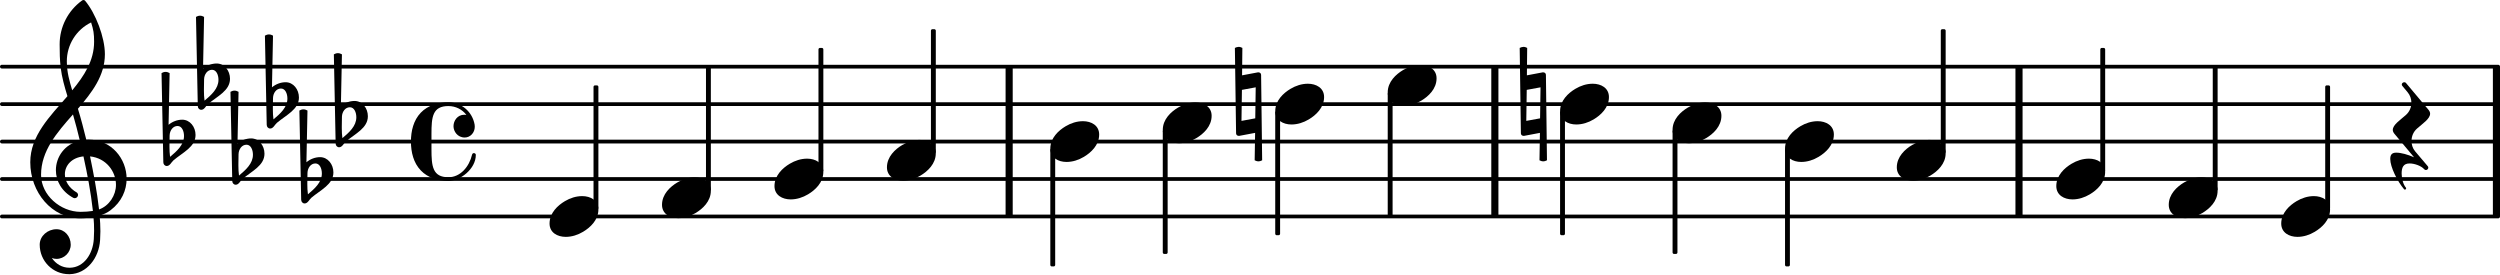
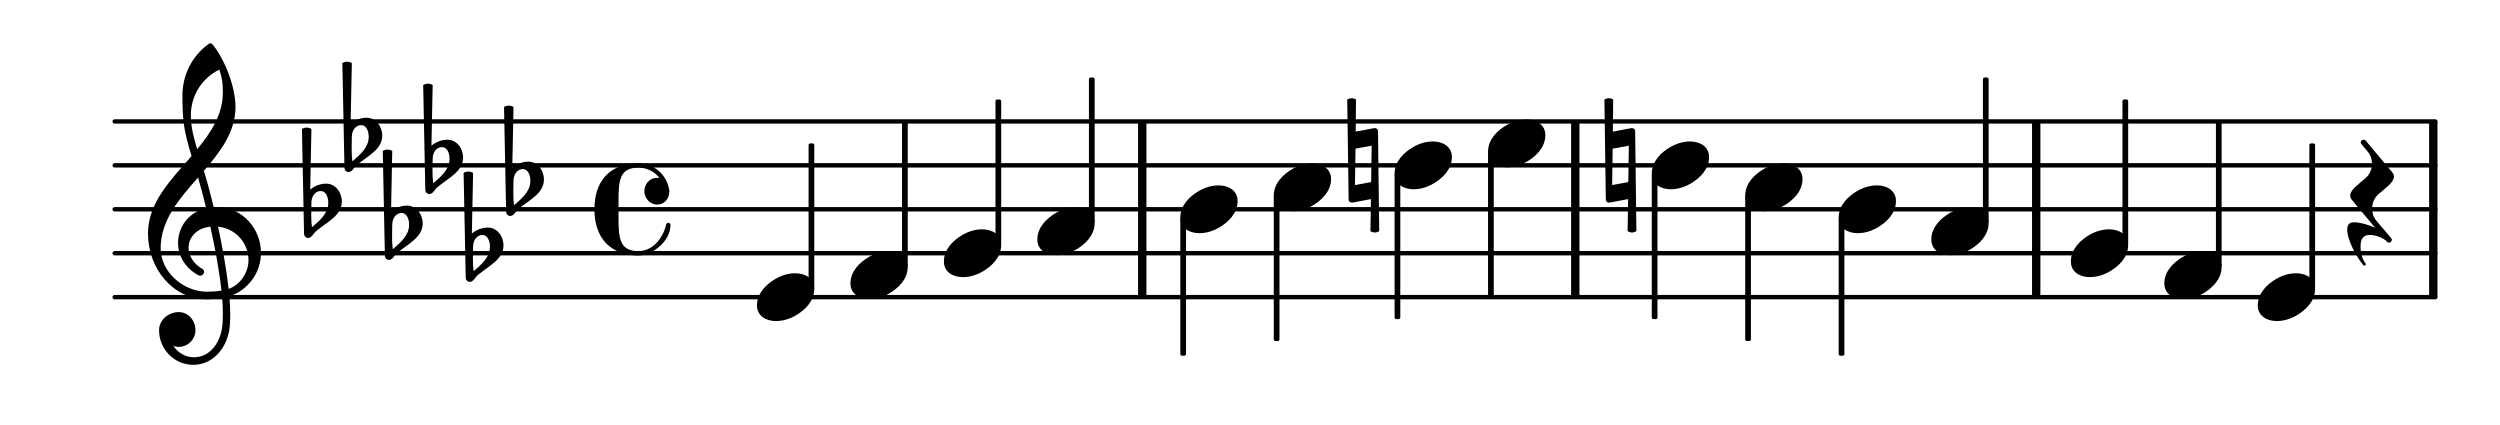
- <svg xmlns="http://www.w3.org/2000/svg" xmlns:xlink="http://www.w3.org/1999/xlink" version="1.2" width="117.277mm" height="12.862mm" viewBox="0 0 66.737 7.319" id="svg7182">
-   <defs id="defs7186" />
-   <style text="style/css" id="style7038">
+ <svg xmlns="http://www.w3.org/2000/svg" xmlns:xlink="http://www.w3.org/1999/xlink" version="1.2" width="100.00mm" height="17.00mm" viewBox="0 0 56.906 9.674">
+   <style text="style/css">
+ 
tspan { white-space: pre; }
+ 
</style>
-   <text font-family="serif" font-size="2.2px" text-anchor="start" fill="currentColor" id="text7042" x="-8.536" y="-0.985">
-     <tspan id="tspan7040" />
+   <text transform="translate(0, -0)" font-family="serif" font-size="2.2" text-anchor="start" fill="currentColor">
+     <tspan />
  </text>
-   <line stroke-linejoin="round" stroke-linecap="round" stroke-width="0.1" stroke="currentColor" x1="0.05" y1="5.779" x2="66.687" y2="5.779" id="line7044" />
-   <line stroke-linejoin="round" stroke-linecap="round" stroke-width="0.1" stroke="currentColor" x1="0.05" y1="4.779" x2="66.687" y2="4.779" id="line7046" />
-   <line stroke-linejoin="round" stroke-linecap="round" stroke-width="0.1" stroke="currentColor" x1="0.05" y1="3.779" x2="66.687" y2="3.779" id="line7048" />
-   <line stroke-linejoin="round" stroke-linecap="round" stroke-width="0.1" stroke="currentColor" x1="0.05" y1="2.779" x2="66.687" y2="2.779" id="line7050" />
-   <line stroke-linejoin="round" stroke-linecap="round" stroke-width="0.1" stroke="currentColor" x1="0.05" y1="1.779" x2="66.687" y2="1.779" id="line7052" />
-   <rect x="53.802" y="1.779" width="0.19" height="4" ry="0" fill="currentColor" id="rect7054" />
-   <rect x="39.81" y="1.779" width="0.19" height="4" ry="0" fill="currentColor" id="rect7056" />
-   <rect x="66.547" y="1.779" width="0.19" height="4" ry="0" fill="currentColor" id="rect7058" />
-   <rect x="26.844" y="1.779" width="0.19" height="4" ry="0" fill="currentColor" id="rect7060" />
-   <a style="color:inherit" xlink:href="textedit:///private/tmp/Untitled.ly:34:37:38" id="a7064" transform="translate(-14.2264,-3.8303)">
-     <path transform="matrix(0.004,0,0,-0.004,75.1233,9.6093)" d="m 218,136 c 55,0 108,-28 108,-89 0,-71 -55,-121 -102,-149 -35,-21 -75,-34 -116,-34 -55,0 -108,28 -108,89 0,71 55,121 102,149 35,21 75,34 116,34 z" fill="currentColor" id="path7062" />
+   <line transform="translate(2.5607, 6.764)" stroke-linejoin="round" stroke-linecap="round" stroke-width="0.1" stroke="currentColor" x1="0.05" y1="-0" x2="52.872" y2="-0" />
+   <line transform="translate(2.5607, 5.764)" stroke-linejoin="round" stroke-linecap="round" stroke-width="0.1" stroke="currentColor" x1="0.05" y1="-0" x2="52.872" y2="-0" />
+   <line transform="translate(2.5607, 4.764)" stroke-linejoin="round" stroke-linecap="round" stroke-width="0.1" stroke="currentColor" x1="0.05" y1="-0" x2="52.872" y2="-0" />
+   <line transform="translate(2.5607, 3.764)" stroke-linejoin="round" stroke-linecap="round" stroke-width="0.1" stroke="currentColor" x1="0.05" y1="-0" x2="52.872" y2="-0" />
+   <line transform="translate(2.5607, 2.764)" stroke-linejoin="round" stroke-linecap="round" stroke-width="0.1" stroke="currentColor" x1="0.05" y1="-0" x2="52.872" y2="-0" />
+   <rect transform="translate(46.2542, 4.764)" x="0" y="-2" width="0.19" height="4" ry="0" fill="currentColor" />
+   <rect transform="translate(35.7622, 4.764)" x="0" y="-2" width="0.19" height="4" ry="0" fill="currentColor" />
+   <rect transform="translate(55.2929, 4.764)" x="0" y="-2" width="0.19" height="4" ry="0" fill="currentColor" />
+   <rect transform="translate(25.9051, 4.764)" x="0" y="-2" width="0.19" height="4" ry="0" fill="currentColor" />
+   <a style="color:inherit;" xlink:href="textedit:///tmp/temp.ly:19:38:39">
+     <path transform="translate(51.3926, 6.764) scale(0.004, -0.004)" d="M218 136c55 0 108 -28 108 -89c0 -71 -55 -121 -102 -149c-35 -21 -75 -34 -116 -34c-55 0 -108 28 -108 89c0 71 55 121 102 149c35 21 75 34 116 34z" fill="currentColor" />
  </a>
-   <a style="color:inherit" xlink:href="textedit:///private/tmp/Untitled.ly:34:35:36" id="a7068" transform="translate(-14.2264,-3.8303)">
-     <path transform="matrix(0.004,0,0,-0.004,72.121,9.1093)" d="m 218,136 c 55,0 108,-28 108,-89 0,-71 -55,-121 -102,-149 -35,-21 -75,-34 -116,-34 -55,0 -108,28 -108,89 0,71 55,121 102,149 35,21 75,34 116,34 z" fill="currentColor" id="path7066" />
+   <a style="color:inherit;" xlink:href="textedit:///tmp/temp.ly:19:36:37">
+     <path transform="translate(49.2653, 6.264) scale(0.004, -0.004)" d="M218 136c55 0 108 -28 108 -89c0 -71 -55 -121 -102 -149c-35 -21 -75 -34 -116 -34c-55 0 -108 28 -108 89c0 71 55 121 102 149c35 21 75 34 116 34z" fill="currentColor" />
  </a>
-   <rect x="59.069" y="1.779" width="0.13" height="3.314" ry="0.04" fill="currentColor" id="rect7070" />
-   <rect x="62.071" y="2.279" width="0.13" height="3.314" ry="0.04" fill="currentColor" id="rect7072" />
-   <a style="color:inherit" xlink:href="textedit:///private/tmp/Untitled.ly:34:39:40" id="a7076" transform="translate(-14.2264,-3.8303)">
-     <path transform="matrix(0.004,0,0,-0.004,78.1256,7.6093)" d="m -23,-116 c 0,28 11,42 40,42 33,0 78,-13 119,-31 L 4,53 c -7,9 -10,17 -10,25 0,34 50,66 87,99 25,22 37,52 37,83 0,24 -8,49 -25,69 l -35,42 c -3,3 -4,7 -4,10 0,9 9,15 17,15 4,0 8,-1 11,-5 L 233,211 c 7,-9 10,-17 10,-25 0,-34 -50,-66 -87,-99 -25,-22 -37,-52 -37,-83 0,-24 7,-49 24,-69 l 84,-99 c 3,-3 4,-7 4,-10 0,-9 -8,-16 -16,-16 -4,0 -9,2 -12,6 -18,21 -63,38 -97,38 -41,0 -53,-26 -53,-67 0,-35 11,-74 28,-94 7,-8 -5,-19 -12,-11 -45,54 -92,148 -92,202 z" fill="currentColor" id="path7074" />
+   <rect transform="translate(50.5045, 4.764)" x="-0.065" y="-2" width="0.13" height="3.314" ry="0.04" fill="currentColor" />
+   <rect transform="translate(52.6318, 4.764)" x="-0.065" y="-1.5" width="0.13" height="3.314" ry="0.04" fill="currentColor" />
+   <a style="color:inherit;" xlink:href="textedit:///tmp/temp.ly:19:40:41">
+     <path transform="translate(53.5198, 4.764) scale(0.004, -0.004)" d="M-23 -116c0 28 11 42 40 42c33 0 78 -13 119 -31l-132 158c-7 9 -10 17 -10 25c0 34 50 66 87 99c25 22 37 52 37 83c0 24 -8 49 -25 69l-35 42c-3 3 -4 7 -4 10c0 9 9 15 17 15c4 0 8 -1 11 -5l151 -180c7 -9 10 -17 10 -25c0 -34 -50 -66 -87 -99 c-25 -22 -37 -52 -37 -83c0 -24 7 -49 24 -69l84 -99c3 -3 4 -7 4 -10c0 -9 -8 -16 -16 -16c-4 0 -9 2 -12 6c-18 21 -63 38 -97 38c-41 0 -53 -26 -53 -67c0 -35 11 -74 28 -94c7 -8 -5 -19 -12 -11c-45 54 -92 148 -92 202z" fill="currentColor" />
  </a>
-   <a style="color:inherit" xlink:href="textedit:///private/tmp/Untitled.ly:34:31:32" id="a7080" transform="translate(-14.2264,-3.8303)">
-     <path transform="matrix(0.004,0,0,-0.004,64.8613,8.1093)" d="m 218,136 c 55,0 108,-28 108,-89 0,-71 -55,-121 -102,-149 -35,-21 -75,-34 -116,-34 -55,0 -108,28 -108,89 0,71 55,121 102,149 35,21 75,34 116,34 z" fill="currentColor" id="path7078" />
+   <a style="color:inherit;" xlink:href="textedit:///tmp/temp.ly:19:32:33">
+     <path transform="translate(43.9617, 5.264) scale(0.004, -0.004)" d="M218 136c55 0 108 -28 108 -89c0 -71 -55 -121 -102 -149c-35 -21 -75 -34 -116 -34c-55 0 -108 28 -108 89c0 71 55 121 102 149c35 21 75 34 116 34z" fill="currentColor" />
  </a>
-   <rect x="51.809" y="0.779" width="0.13" height="3.314" ry="0.04" fill="currentColor" id="rect7082" />
-   <a style="color:inherit" xlink:href="textedit:///private/tmp/Untitled.ly:34:33:34" id="a7086" transform="translate(-14.2264,-3.8303)">
-     <path transform="matrix(0.004,0,0,-0.004,69.1188,8.6093)" d="m 218,136 c 55,0 108,-28 108,-89 0,-71 -55,-121 -102,-149 -35,-21 -75,-34 -116,-34 -55,0 -108,28 -108,89 0,71 55,121 102,149 35,21 75,34 116,34 z" fill="currentColor" id="path7084" />
+   <rect transform="translate(45.2009, 4.764)" x="-0.065" y="-3" width="0.13" height="3.314" ry="0.04" fill="currentColor" />
+   <a style="color:inherit;" xlink:href="textedit:///tmp/temp.ly:19:34:35">
+     <path transform="translate(47.1381, 5.764) scale(0.004, -0.004)" d="M218 136c55 0 108 -28 108 -89c0 -71 -55 -121 -102 -149c-35 -21 -75 -34 -116 -34c-55 0 -108 28 -108 89c0 71 55 121 102 149c35 21 75 34 116 34z" fill="currentColor" />
  </a>
-   <rect x="56.067" y="1.279" width="0.13" height="3.314" ry="0.04" fill="currentColor" id="rect7088" />
-   <a style="color:inherit" xlink:href="textedit:///private/tmp/Untitled.ly:34:13:14" id="a7092" transform="translate(-14.2264,-3.8303)">
-     <path transform="matrix(0.004,0,0,-0.004,42.2644,7.6093)" d="m 218,136 c 55,0 108,-28 108,-89 0,-71 -55,-121 -102,-149 -35,-21 -75,-34 -116,-34 -55,0 -108,28 -108,89 0,71 55,121 102,149 35,21 75,34 116,34 z" fill="currentColor" id="path7090" />
+   <rect transform="translate(48.3773, 4.764)" x="-0.065" y="-2.5" width="0.13" height="3.314" ry="0.04" fill="currentColor" />
+   <a style="color:inherit;" xlink:href="textedit:///tmp/temp.ly:19:14:15">
+     <path transform="translate(26.8669, 4.764) scale(0.004, -0.004)" d="M218 136c55 0 108 -28 108 -89c0 -71 -55 -121 -102 -149c-35 -21 -75 -34 -116 -34c-55 0 -108 28 -108 89c0 71 55 121 102 149c35 21 75 34 116 34z" fill="currentColor" />
  </a>
-   <a style="color:inherit" xlink:href="textedit:///private/tmp/Untitled.ly:34:11:12" id="a7096" transform="translate(-14.2264,-3.8303)">
-     <path transform="matrix(0.004,0,0,-0.004,37.9032,8.1093)" d="m 218,136 c 55,0 108,-28 108,-89 0,-71 -55,-121 -102,-149 -35,-21 -75,-34 -116,-34 -55,0 -108,28 -108,89 0,71 55,121 102,149 35,21 75,34 116,34 z" fill="currentColor" id="path7094" />
+   <a style="color:inherit;" xlink:href="textedit:///tmp/temp.ly:19:12:13">
+     <path transform="translate(23.6126, 5.264) scale(0.004, -0.004)" d="M218 136c55 0 108 -28 108 -89c0 -71 -55 -121 -102 -149c-35 -21 -75 -34 -116 -34c-55 0 -108 28 -108 89c0 71 55 121 102 149c35 21 75 34 116 34z" fill="currentColor" />
  </a>
-   <rect x="24.851" y="0.779" width="0.13" height="3.314" ry="0.04" fill="currentColor" id="rect7098" />
-   <rect x="21.849" y="1.279" width="0.13" height="3.314" ry="0.04" fill="currentColor" id="rect7100" />
-   <rect x="28.038" y="3.965" width="0.13" height="3.147" ry="0.04" fill="currentColor" id="rect7102" />
-   <a style="color:inherit" xlink:href="textedit:///private/tmp/Untitled.ly:34:7:8" id="a7106" transform="translate(-14.2264,-3.8303)">
-     <path transform="matrix(0.004,0,0,-0.004,31.8987,9.1093)" d="m 218,136 c 55,0 108,-28 108,-89 0,-71 -55,-121 -102,-149 -35,-21 -75,-34 -116,-34 -55,0 -108,28 -108,89 0,71 55,121 102,149 35,21 75,34 116,34 z" fill="currentColor" id="path7104" />
+   <rect transform="translate(24.8518, 4.764)" x="-0.065" y="-3" width="0.13" height="3.314" ry="0.04" fill="currentColor" />
+   <rect transform="translate(22.7245, 4.764)" x="-0.065" y="-2.5" width="0.13" height="3.314" ry="0.04" fill="currentColor" />
+   <rect transform="translate(26.9319, 4.764)" x="-0.065" y="0.186" width="0.13" height="3.147" ry="0.04" fill="currentColor" />
+   <a style="color:inherit;" xlink:href="textedit:///tmp/temp.ly:19:8:9">
+     <path transform="translate(19.3581, 6.264) scale(0.004, -0.004)" d="M218 136c55 0 108 -28 108 -89c0 -71 -55 -121 -102 -149c-35 -21 -75 -34 -116 -34c-55 0 -108 28 -108 89c0 71 55 121 102 149c35 21 75 34 116 34z" fill="currentColor" />
  </a>
-   <rect x="18.846" y="1.779" width="0.13" height="3.314" ry="0.04" fill="currentColor" id="rect7108" />
-   <a style="color:inherit" xlink:href="textedit:///private/tmp/Untitled.ly:34:9:10" id="a7112" transform="translate(-14.2264,-3.8303)">
-     <path transform="matrix(0.004,0,0,-0.004,34.901,8.6093)" d="m 218,136 c 55,0 108,-28 108,-89 0,-71 -55,-121 -102,-149 -35,-21 -75,-34 -116,-34 -55,0 -108,28 -108,89 0,71 55,121 102,149 35,21 75,34 116,34 z" fill="currentColor" id="path7110" />
+   <rect transform="translate(20.5973, 4.764)" x="-0.065" y="-2" width="0.13" height="3.314" ry="0.04" fill="currentColor" />
+   <a style="color:inherit;" xlink:href="textedit:///tmp/temp.ly:19:10:11">
+     <path transform="translate(21.4853, 5.764) scale(0.004, -0.004)" d="M218 136c55 0 108 -28 108 -89c0 -71 -55 -121 -102 -149c-35 -21 -75 -34 -116 -34c-55 0 -108 28 -108 89c0 71 55 121 102 149c35 21 75 34 116 34z" fill="currentColor" />
  </a>
-   <a style="color:inherit" xlink:href="textedit:///private/tmp/Untitled.ly:34:17:18" id="a7116" transform="translate(-14.2264,-3.8303)">
-     <path transform="matrix(0.004,0,0,-0.004,48.2689,6.6093)" d="m 218,136 c 55,0 108,-28 108,-89 0,-71 -55,-121 -102,-149 -35,-21 -75,-34 -116,-34 -55,0 -108,28 -108,89 0,71 55,121 102,149 35,21 75,34 116,34 z" fill="currentColor" id="path7114" />
+   <a style="color:inherit;" xlink:href="textedit:///tmp/temp.ly:19:18:19">
+     <path transform="translate(31.7444, 3.764) scale(0.004, -0.004)" d="M218 136c55 0 108 -28 108 -89c0 -71 -55 -121 -102 -149c-35 -21 -75 -34 -116 -34c-55 0 -108 28 -108 89c0 71 55 121 102 149c35 21 75 34 116 34z" fill="currentColor" />
  </a>
-   <a style="color:inherit" xlink:href="textedit:///private/tmp/Untitled.ly:34:15:16" id="a7120" transform="translate(-14.2264,-3.8303)">
-     <path transform="matrix(0.004,0,0,-0.004,45.2667,7.1093)" d="m 218,136 c 55,0 108,-28 108,-89 0,-71 -55,-121 -102,-149 -35,-21 -75,-34 -116,-34 -55,0 -108,28 -108,89 0,71 55,121 102,149 35,21 75,34 116,34 z" fill="currentColor" id="path7118" />
+   <a style="color:inherit;" xlink:href="textedit:///tmp/temp.ly:19:16:17">
+     <path transform="translate(28.9941, 4.264) scale(0.004, -0.004)" d="M218 136c55 0 108 -28 108 -89c0 -71 -55 -121 -102 -149c-35 -21 -75 -34 -116 -34c-55 0 -108 28 -108 89c0 71 55 121 102 149c35 21 75 34 116 34z" fill="currentColor" />
  </a>
-   <rect x="31.04" y="3.465" width="0.13" height="3.314" ry="0.04" fill="currentColor" id="rect7122" />
-   <rect x="34.042" y="2.965" width="0.13" height="3.314" ry="0.04" fill="currentColor" id="rect7124" />
-   <path d="m 32.965,1.279 c 0.032,-0.016 0.068,-0.028 0.104,-0.028 0.036,0 0.064,0.012 0.096,0.028 l -0.008,0.732 0.424,-0.08 h 0.012 c 0.04,0 0.072,0.028 0.072,0.068 l 0.028,2.28 c -0.032,0.016 -0.064,0.028 -0.1,0.028 -0.036,0 -0.068,-0.012 -0.1,-0.028 l 0.012,-0.732 -0.424,0.08 h -0.012 c -0.04,0 -0.072,-0.028 -0.072,-0.068 z m 0.556,1.052 -0.368,0.068 -0.012,0.828 0.368,-0.068 z" fill="currentColor" id="path7126" style="stroke-width:0.004" />
-   <a style="color:inherit" xlink:href="textedit:///private/tmp/Untitled.ly:34:21:22" id="a7130" transform="translate(-14.2264,-3.8303)">
-     <path transform="matrix(0.004,0,0,-0.004,51.2712,6.1093)" d="m 218,136 c 55,0 108,-28 108,-89 0,-71 -55,-121 -102,-149 -35,-21 -75,-34 -116,-34 -55,0 -108,28 -108,89 0,71 55,121 102,149 35,21 75,34 116,34 z" fill="currentColor" id="path7128" />
+   <rect transform="translate(29.0591, 4.764)" x="-0.065" y="-0.314" width="0.13" height="3.314" ry="0.04" fill="currentColor" />
+   <rect transform="translate(31.8094, 4.764)" x="-0.065" y="-0.814" width="0.13" height="3.314" ry="0.04" fill="currentColor" />
+   <path transform="translate(30.6984, 3.764) scale(0.004, -0.004)" d="M-8 375c8 4 17 7 26 7s16 -3 24 -7l-2 -183l106 20h3c10 0 18 -7 18 -17l7 -570c-8 -4 -16 -7 -25 -7s-17 3 -25 7l3 183l-106 -20h-3c-10 0 -18 7 -18 17zM131 112l-92 -17l-3 -207l92 17z" fill="currentColor" />
+   <a style="color:inherit;" xlink:href="textedit:///tmp/temp.ly:19:22:23">
+     <path transform="translate(33.8716, 3.264) scale(0.004, -0.004)" d="M218 136c55 0 108 -28 108 -89c0 -71 -55 -121 -102 -149c-35 -21 -75 -34 -116 -34c-55 0 -108 28 -108 89c0 71 55 121 102 149c35 21 75 34 116 34z" fill="currentColor" />
  </a>
-   <rect x="37.045" y="2.465" width="0.13" height="3.314" ry="0.04" fill="currentColor" id="rect7132" />
-   <rect x="15.844" y="2.279" width="0.13" height="3.314" ry="0.04" fill="currentColor" id="rect7134" />
-   <a style="color:inherit" xlink:href="textedit:///private/tmp/Untitled.ly:34:2:3" id="a7138" transform="translate(-14.2264,-3.8303)">
-     <path transform="matrix(0.004,0,0,-0.004,28.8965,9.6093)" d="m 218,136 c 55,0 108,-28 108,-89 0,-71 -55,-121 -102,-149 -35,-21 -75,-34 -116,-34 -55,0 -108,28 -108,89 0,71 55,121 102,149 35,21 75,34 116,34 z" fill="currentColor" id="path7136" />
+   <rect transform="translate(33.9366, 4.764)" x="-0.065" y="-1.314" width="0.13" height="3.314" ry="0.04" fill="currentColor" />
+   <rect transform="translate(18.47, 4.764)" x="-0.065" y="-1.5" width="0.13" height="3.314" ry="0.04" fill="currentColor" />
+   <a style="color:inherit;" xlink:href="textedit:///tmp/temp.ly:19:6:7">
+     <path transform="translate(17.2308, 6.764) scale(0.004, -0.004)" d="M218 136c55 0 108 -28 108 -89c0 -71 -55 -121 -102 -149c-35 -21 -75 -34 -116 -34c-55 0 -108 28 -108 89c0 71 55 121 102 149c35 21 75 34 116 34z" fill="currentColor" />
  </a>
-   <path d="M 1.864,7.319 H 1.84 c -0.432,0 -0.78,-0.352 -0.78,-0.788 0,-0.232 0.212,-0.412 0.448,-0.412 0.216,0 0.38,0.188 0.38,0.412 0,0.208 -0.172,0.38 -0.38,0.38 -0.044,0 -0.084,-0.008 -0.124,-0.024 0.104,0.156 0.272,0.26 0.468,0.26 H 1.868 Z M 2.644,5.591 C 2.916,5.495 3.096,5.211 3.096,4.935 3.096,4.575 2.832,4.219 2.404,4.175 2.5,4.639 2.588,5.099 2.644,5.591 Z M 1.096,4.667 c 0,0.54 0.516,0.988 1.056,0.988 0.112,0 0.22,-0.008 0.328,-0.024 C 2.424,5.123 2.332,4.651 2.228,4.175 1.912,4.207 1.732,4.419 1.732,4.651 c 0,0.176 0.1,0.364 0.324,0.492 0.02,0.02 0.028,0.04 0.028,0.06 0,0.044 -0.04,0.088 -0.088,0.088 C 1.984,5.291 1.972,5.287 1.96,5.283 1.64,5.111 1.492,4.823 1.492,4.543 1.492,4.191 1.724,3.847 2.132,3.755 2.076,3.523 2.016,3.287 1.948,3.055 1.52,3.539 1.096,4.027 1.096,4.667 Z M 2.14,5.827 C 1.388,5.827 0.808,5.139 0.808,4.331 0.808,3.623 1.332,3.107 1.8,2.567 1.724,2.319 1.652,2.067 1.62,1.807 1.596,1.599 1.592,1.391 1.592,1.183 c 0,-0.46 0.22,-0.896 0.596,-1.168 0.024,-0.02 0.056,-0.02 0.08,0 0.284,0.336 0.532,0.98 0.532,1.432 0,0.572 -0.344,1.02 -0.72,1.456 0.084,0.272 0.156,0.552 0.224,0.828 0.016,0 0.036,-0.004 0.052,-0.004 0.62,0 1.024,0.512 1.024,1.044 0,0.304 -0.132,0.616 -0.428,0.84 C 2.864,5.679 2.764,5.723 2.66,5.755 2.672,5.895 2.68,6.035 2.68,6.175 2.68,6.251 2.676,6.331 2.672,6.407 2.644,6.883 2.32,7.307 1.864,7.319 L 1.868,7.147 C 2.24,7.139 2.48,6.779 2.504,6.383 2.508,6.311 2.512,6.235 2.512,6.163 2.512,6.039 2.508,5.919 2.496,5.795 2.38,5.815 2.264,5.827 2.14,5.827 Z M 2.512,1.115 c 0,-0.22 -0.016,-0.316 -0.08,-0.516 -0.396,0.192 -0.648,0.596 -0.648,1.036 0,0.296 0.072,0.532 0.144,0.776 0.32,-0.388 0.584,-0.792 0.584,-1.296 z" fill="currentColor" id="path7140" style="stroke-width:0.004" />
-   <a style="color:inherit" xlink:href="textedit:///private/tmp/Untitled.ly:32:2:3" id="a7154" transform="translate(-14.2264,-3.8303)">
-     <path transform="matrix(0.004,0,0,-0.004,18.6464,7.6093)" d="m 27,41 -1,-66 v -11 c 0,-22 1,-44 4,-66 45,38 93,80 93,139 0,33 -14,67 -43,67 C 49,104 28,74 27,41 Z m -42,-179 -12,595 c 8,5 18,8 27,8 9,0 19,-3 27,-8 L 20,112 c 25,21 58,34 91,34 52,0 89,-48 89,-102 0,-80 -86,-117 -147,-169 -15,-13 -24,-38 -45,-38 -13,0 -23,11 -23,25 z" fill="currentColor" id="path7142" />
-     <path transform="matrix(0.004,0,0,-0.004,19.5664,6.1093)" d="m 27,41 -1,-66 v -11 c 0,-22 1,-44 4,-66 45,38 93,80 93,139 0,33 -14,67 -43,67 C 49,104 28,74 27,41 Z m -42,-179 -12,595 c 8,5 18,8 27,8 9,0 19,-3 27,-8 L 20,112 c 25,21 58,34 91,34 52,0 89,-48 89,-102 0,-80 -86,-117 -147,-169 -15,-13 -24,-38 -45,-38 -13,0 -23,11 -23,25 z" fill="currentColor" id="path7144" />
-     <path transform="matrix(0.004,0,0,-0.004,20.4864,8.1093)" d="m 27,41 -1,-66 v -11 c 0,-22 1,-44 4,-66 45,38 93,80 93,139 0,33 -14,67 -43,67 C 49,104 28,74 27,41 Z m -42,-179 -12,595 c 8,5 18,8 27,8 9,0 19,-3 27,-8 L 20,112 c 25,21 58,34 91,34 52,0 89,-48 89,-102 0,-80 -86,-117 -147,-169 -15,-13 -24,-38 -45,-38 -13,0 -23,11 -23,25 z" fill="currentColor" id="path7146" />
-     <path transform="matrix(0.004,0,0,-0.004,21.4064,6.6093)" d="m 27,41 -1,-66 v -11 c 0,-22 1,-44 4,-66 45,38 93,80 93,139 0,33 -14,67 -43,67 C 49,104 28,74 27,41 Z m -42,-179 -12,595 c 8,5 18,8 27,8 9,0 19,-3 27,-8 L 20,112 c 25,21 58,34 91,34 52,0 89,-48 89,-102 0,-80 -86,-117 -147,-169 -15,-13 -24,-38 -45,-38 -13,0 -23,11 -23,25 z" fill="currentColor" id="path7148" />
-     <path transform="matrix(0.004,0,0,-0.004,22.3264,8.6093)" d="m 27,41 -1,-66 v -11 c 0,-22 1,-44 4,-66 45,38 93,80 93,139 0,33 -14,67 -43,67 C 49,104 28,74 27,41 Z m -42,-179 -12,595 c 8,5 18,8 27,8 9,0 19,-3 27,-8 L 20,112 c 25,21 58,34 91,34 52,0 89,-48 89,-102 0,-80 -86,-117 -147,-169 -15,-13 -24,-38 -45,-38 -13,0 -23,11 -23,25 z" fill="currentColor" id="path7150" />
-     <path transform="matrix(0.004,0,0,-0.004,23.2465,7.1093)" d="m 27,41 -1,-66 v -11 c 0,-22 1,-44 4,-66 45,38 93,80 93,139 0,33 -14,67 -43,67 C 49,104 28,74 27,41 Z m -42,-179 -12,595 c 8,5 18,8 27,8 9,0 19,-3 27,-8 L 20,112 c 25,21 58,34 91,34 52,0 89,-48 89,-102 0,-80 -86,-117 -147,-169 -15,-13 -24,-38 -45,-38 -13,0 -23,11 -23,25 z" fill="currentColor" id="path7152" />
+   <path transform="translate(3.3607, 5.764) scale(0.004, -0.004)" d="M266 -635h-6c-108 0 -195 88 -195 197c0 58 53 103 112 103c54 0 95 -47 95 -103c0 -52 -43 -95 -95 -95c-11 0 -21 2 -31 6c26 -39 68 -65 117 -65h4zM461 -203c68 24 113 95 113 164c0 90 -66 179 -173 190c24 -116 46 -231 60 -354zM74 28c0 -135 129 -247 264 -247 c28 0 55 2 82 6c-14 127 -37 245 -63 364c-79 -8 -124 -61 -124 -119c0 -44 25 -91 81 -123c5 -5 7 -10 7 -15c0 -11 -10 -22 -22 -22c-3 0 -6 1 -9 2c-80 43 -117 115 -117 185c0 88 58 174 160 197c-14 58 -29 117 -46 175c-107 -121 -213 -243 -213 -403zM335 -262 c-188 0 -333 172 -333 374c0 177 131 306 248 441c-19 62 -37 125 -45 190c-6 52 -7 104 -7 156c0 115 55 224 149 292c6 5 14 5 20 0c71 -84 133 -245 133 -358c0 -143 -86 -255 -180 -364c21 -68 39 -138 56 -207c4 0 9 1 13 1c155 0 256 -128 256 -261 c0 -76 -33 -154 -107 -210c-22 -17 -47 -28 -73 -36c3 -35 5 -70 5 -105c0 -19 -1 -39 -2 -58c-7 -119 -88 -225 -202 -228l1 43c93 2 153 92 159 191c1 18 2 37 2 55c0 31 -1 61 -4 92c-29 -5 -58 -8 -89 -8zM428 916c0 55 -4 79 -20 129c-99 -48 -162 -149 -162 -259 c0 -74 18 -133 36 -194c80 97 146 198 146 324z" fill="currentColor" />
+   <a style="color:inherit;" xlink:href="textedit:///tmp/temp.ly:18:4:5">
+     <path transform="translate(6.9808, 4.764) scale(0.004, -0.004)" d="M27 41l-1 -66v-11c0 -22 1 -44 4 -66c45 38 93 80 93 139c0 33 -14 67 -43 67c-31 0 -52 -30 -53 -63zM-15 -138l-12 595c8 5 18 8 27 8s19 -3 27 -8l-7 -345c25 21 58 34 91 34c52 0 89 -48 89 -102c0 -80 -86 -117 -147 -169c-15 -13 -24 -38 -45 -38 c-13 0 -23 11 -23 25z" fill="currentColor" />
+     <path transform="translate(7.9008, 3.264) scale(0.004, -0.004)" d="M27 41l-1 -66v-11c0 -22 1 -44 4 -66c45 38 93 80 93 139c0 33 -14 67 -43 67c-31 0 -52 -30 -53 -63zM-15 -138l-12 595c8 5 18 8 27 8s19 -3 27 -8l-7 -345c25 21 58 34 91 34c52 0 89 -48 89 -102c0 -80 -86 -117 -147 -169c-15 -13 -24 -38 -45 -38 c-13 0 -23 11 -23 25z" fill="currentColor" />
+     <path transform="translate(8.8208, 5.264) scale(0.004, -0.004)" d="M27 41l-1 -66v-11c0 -22 1 -44 4 -66c45 38 93 80 93 139c0 33 -14 67 -43 67c-31 0 -52 -30 -53 -63zM-15 -138l-12 595c8 5 18 8 27 8s19 -3 27 -8l-7 -345c25 21 58 34 91 34c52 0 89 -48 89 -102c0 -80 -86 -117 -147 -169c-15 -13 -24 -38 -45 -38 c-13 0 -23 11 -23 25z" fill="currentColor" />
+     <path transform="translate(9.7408, 3.764) scale(0.004, -0.004)" d="M27 41l-1 -66v-11c0 -22 1 -44 4 -66c45 38 93 80 93 139c0 33 -14 67 -43 67c-31 0 -52 -30 -53 -63zM-15 -138l-12 595c8 5 18 8 27 8s19 -3 27 -8l-7 -345c25 21 58 34 91 34c52 0 89 -48 89 -102c0 -80 -86 -117 -147 -169c-15 -13 -24 -38 -45 -38 c-13 0 -23 11 -23 25z" fill="currentColor" />
+     <path transform="translate(10.6608, 5.764) scale(0.004, -0.004)" d="M27 41l-1 -66v-11c0 -22 1 -44 4 -66c45 38 93 80 93 139c0 33 -14 67 -43 67c-31 0 -52 -30 -53 -63zM-15 -138l-12 595c8 5 18 8 27 8s19 -3 27 -8l-7 -345c25 21 58 34 91 34c52 0 89 -48 89 -102c0 -80 -86 -117 -147 -169c-15 -13 -24 -38 -45 -38 c-13 0 -23 11 -23 25z" fill="currentColor" />
+     <path transform="translate(11.5808, 4.264) scale(0.004, -0.004)" d="M27 41l-1 -66v-11c0 -22 1 -44 4 -66c45 38 93 80 93 139c0 33 -14 67 -43 67c-31 0 -52 -30 -53 -63zM-15 -138l-12 595c8 5 18 8 27 8s19 -3 27 -8l-7 -345c25 21 58 34 91 34c52 0 89 -48 89 -102c0 -80 -86 -117 -147 -169c-15 -13 -24 -38 -45 -38 c-13 0 -23 11 -23 25z" fill="currentColor" />
  </a>
-   <path d="m 12.406,3.671 c -0.196,0 -0.3,-0.168 -0.3,-0.3 0,-0.152 0.108,-0.308 0.288,-0.308 0.016,0 0.036,0 0.056,0.004 -0.112,-0.148 -0.288,-0.236 -0.48,-0.236 -0.424,0 -0.452,0.292 -0.452,0.744 v 0.204 0.204 c 0,0.452 0.028,0.748 0.452,0.748 0.32,0 0.556,-0.28 0.632,-0.604 0.008,-0.028 0.028,-0.04 0.048,-0.04 0.024,0 0.052,0.016 0.052,0.048 0,0.376 -0.42,0.696 -0.732,0.696 -0.272,0 -0.548,-0.084 -0.736,-0.28 -0.196,-0.204 -0.264,-0.488 -0.264,-0.772 0,-0.284 0.068,-0.568 0.264,-0.772 0.188,-0.196 0.464,-0.276 0.736,-0.276 0.348,0 0.64,0.252 0.7,0.596 0.004,0.02 0.004,0.04 0.004,0.056 0,0.16 -0.12,0.288 -0.268,0.288 z" fill="currentColor" id="path7156" style="stroke-width:0.004" />
-   <a style="color:inherit" xlink:href="textedit:///private/tmp/Untitled.ly:34:27:28" id="a7160" transform="translate(-14.2264,-3.8303)">
-     <path transform="matrix(0.004,0,0,-0.004,58.875,7.1093)" d="m 218,136 c 55,0 108,-28 108,-89 0,-71 -55,-121 -102,-149 -35,-21 -75,-34 -116,-34 -55,0 -108,28 -108,89 0,71 55,121 102,149 35,21 75,34 116,34 z" fill="currentColor" id="path7158" />
+   <path transform="translate(13.5308, 4.764) scale(0.004, -0.004)" d="M359 27c-49 0 -75 42 -75 75c0 38 27 77 72 77c4 0 9 0 14 -1c-28 37 -72 59 -120 59c-106 0 -113 -73 -113 -186v-51v-51c0 -113 7 -187 113 -187c80 0 139 70 158 151c2 7 7 10 12 10c6 0 13 -4 13 -12c0 -94 -105 -174 -183 -174c-68 0 -137 21 -184 70 c-49 51 -66 122 -66 193s17 142 66 193c47 49 116 69 184 69c87 0 160 -63 175 -149c1 -5 1 -10 1 -14c0 -40 -30 -72 -67 -72z" fill="currentColor" />
+   <a style="color:inherit;" xlink:href="textedit:///tmp/temp.ly:19:28:29">
+     <path transform="translate(39.7254, 4.264) scale(0.004, -0.004)" d="M218 136c55 0 108 -28 108 -89c0 -71 -55 -121 -102 -149c-35 -21 -75 -34 -116 -34c-55 0 -108 28 -108 89c0 71 55 121 102 149c35 21 75 34 116 34z" fill="currentColor" />
  </a>
-   <rect x="44.649" y="3.465" width="0.13" height="3.314" ry="0.04" fill="currentColor" id="rect7162" />
-   <path d="m 40.568,1.279 c 0.032,-0.016 0.068,-0.028 0.104,-0.028 0.036,0 0.064,0.012 0.096,0.028 l -0.008,0.732 0.424,-0.08 h 0.012 c 0.04,0 0.072,0.028 0.072,0.068 l 0.028,2.28 c -0.032,0.016 -0.064,0.028 -0.1,0.028 -0.036,0 -0.068,-0.012 -0.1,-0.028 l 0.012,-0.732 -0.424,0.08 h -0.012 c -0.04,0 -0.072,-0.028 -0.072,-0.068 z m 0.556,1.052 -0.368,0.068 -0.012,0.828 0.368,-0.068 z" fill="currentColor" id="path7164" style="stroke-width:0.004" />
-   <rect x="47.651" y="3.965" width="0.13" height="3.147" ry="0.04" fill="currentColor" id="rect7166" />
-   <a style="color:inherit" xlink:href="textedit:///private/tmp/Untitled.ly:34:29:30" id="a7170" transform="translate(-14.2264,-3.8303)">
-     <path transform="matrix(0.004,0,0,-0.004,61.8772,7.6093)" d="m 218,136 c 55,0 108,-28 108,-89 0,-71 -55,-121 -102,-149 -35,-21 -75,-34 -116,-34 -55,0 -108,28 -108,89 0,71 55,121 102,149 35,21 75,34 116,34 z" fill="currentColor" id="path7168" />
+   <rect transform="translate(39.7904, 4.764)" x="-0.065" y="-0.314" width="0.13" height="3.314" ry="0.04" fill="currentColor" />
+   <path transform="translate(36.5522, 3.764) scale(0.004, -0.004)" d="M-8 375c8 4 17 7 26 7s16 -3 24 -7l-2 -183l106 20h3c10 0 18 -7 18 -17l7 -570c-8 -4 -16 -7 -25 -7s-17 3 -25 7l3 183l-106 -20h-3c-10 0 -18 7 -18 17zM131 112l-92 -17l-3 -207l92 17z" fill="currentColor" />
+   <rect transform="translate(41.9177, 4.764)" x="-0.065" y="0.186" width="0.13" height="3.147" ry="0.04" fill="currentColor" />
+   <a style="color:inherit;" xlink:href="textedit:///tmp/temp.ly:19:30:31">
+     <path transform="translate(41.8527, 4.764) scale(0.004, -0.004)" d="M218 136c55 0 108 -28 108 -89c0 -71 -55 -121 -102 -149c-35 -21 -75 -34 -116 -34c-55 0 -108 28 -108 89c0 71 55 121 102 149c35 21 75 34 116 34z" fill="currentColor" />
  </a>
-   <a style="color:inherit" xlink:href="textedit:///private/tmp/Untitled.ly:34:23:24" id="a7174" transform="translate(-14.2264,-3.8303)">
-     <path transform="matrix(0.004,0,0,-0.004,55.8727,6.6093)" d="m 218,136 c 55,0 108,-28 108,-89 0,-71 -55,-121 -102,-149 -35,-21 -75,-34 -116,-34 -55,0 -108,28 -108,89 0,71 55,121 102,149 35,21 75,34 116,34 z" fill="currentColor" id="path7172" />
+   <a style="color:inherit;" xlink:href="textedit:///tmp/temp.ly:19:24:25">
+     <path transform="translate(37.5982, 3.764) scale(0.004, -0.004)" d="M218 136c55 0 108 -28 108 -89c0 -71 -55 -121 -102 -149c-35 -21 -75 -34 -116 -34c-55 0 -108 28 -108 89c0 71 55 121 102 149c35 21 75 34 116 34z" fill="currentColor" />
  </a>
-   <rect x="41.646" y="2.965" width="0.13" height="3.314" ry="0.04" fill="currentColor" id="rect7176" />
-   <text font-family="serif" font-size="2.2px" text-anchor="start" fill="currentColor" id="text7180" x="45.524" y="161.765">
-     <tspan id="tspan7178" />
+   <rect transform="translate(37.6632, 4.764)" x="-0.065" y="-0.814" width="0.13" height="3.314" ry="0.04" fill="currentColor" />
+   <text transform="translate(28.4528, 9.6739)" font-family="serif" font-size="2.2" text-anchor="start" fill="currentColor">
+     <tspan />
  </text>
</svg>
